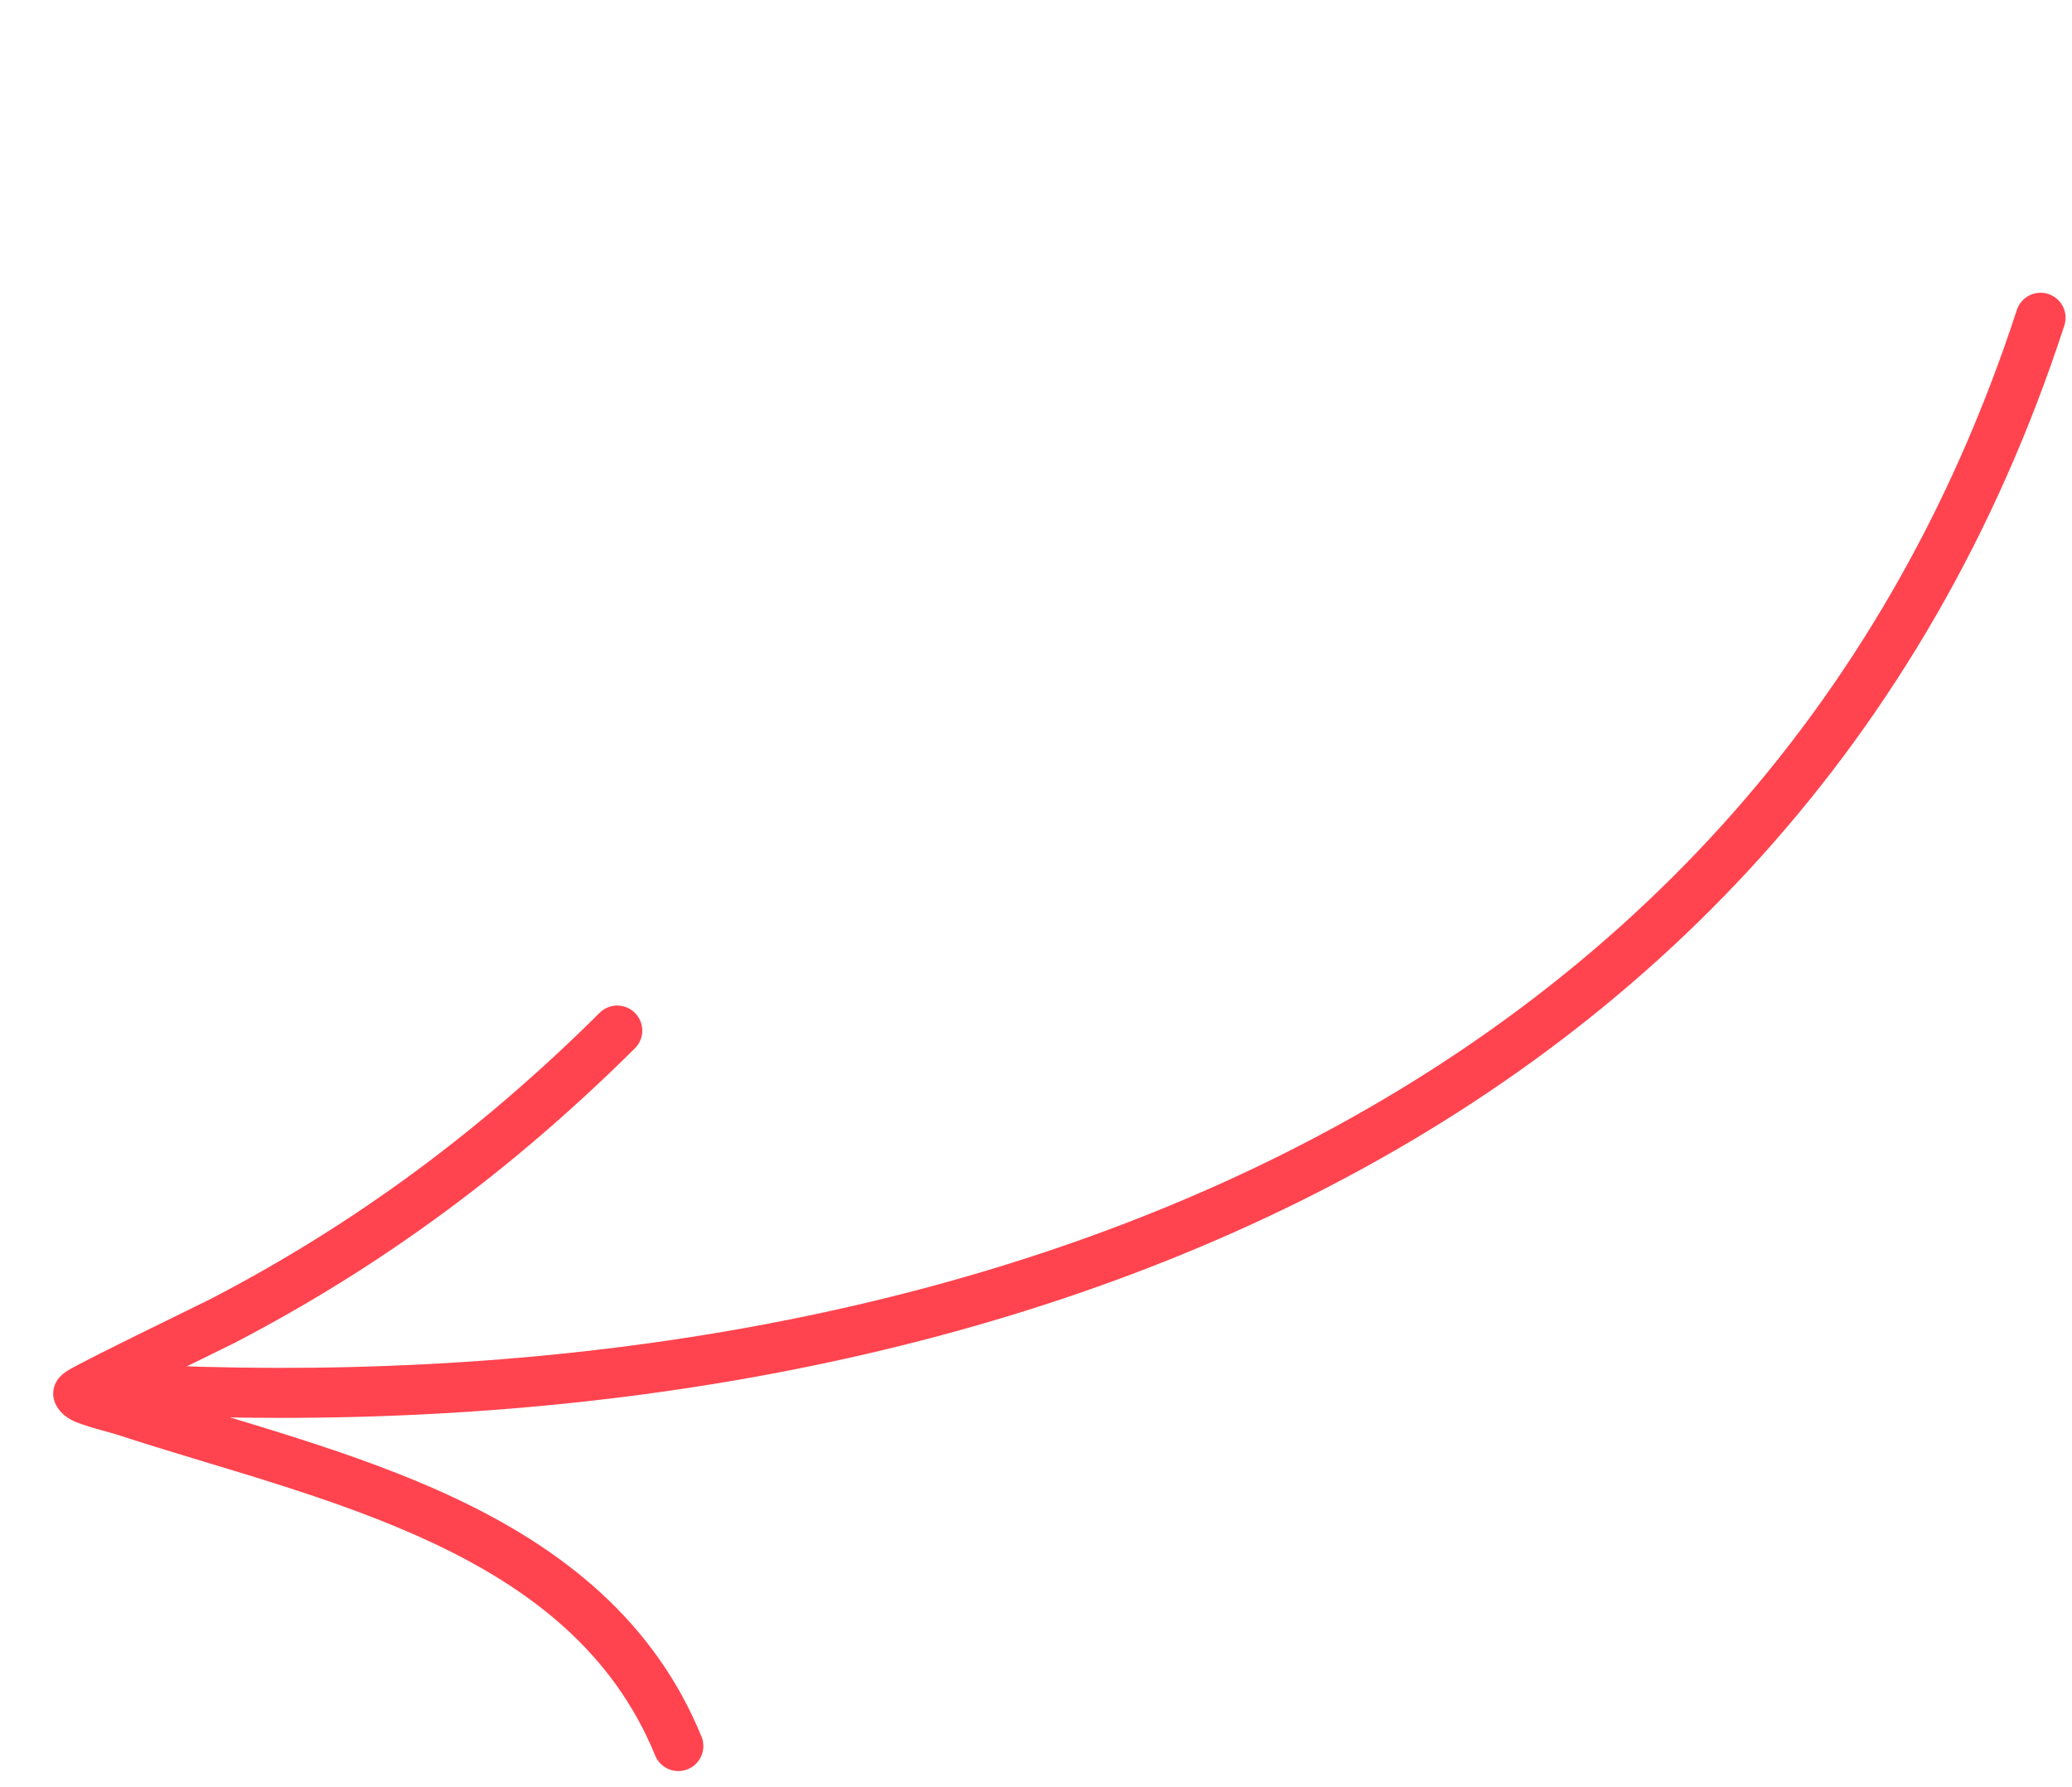
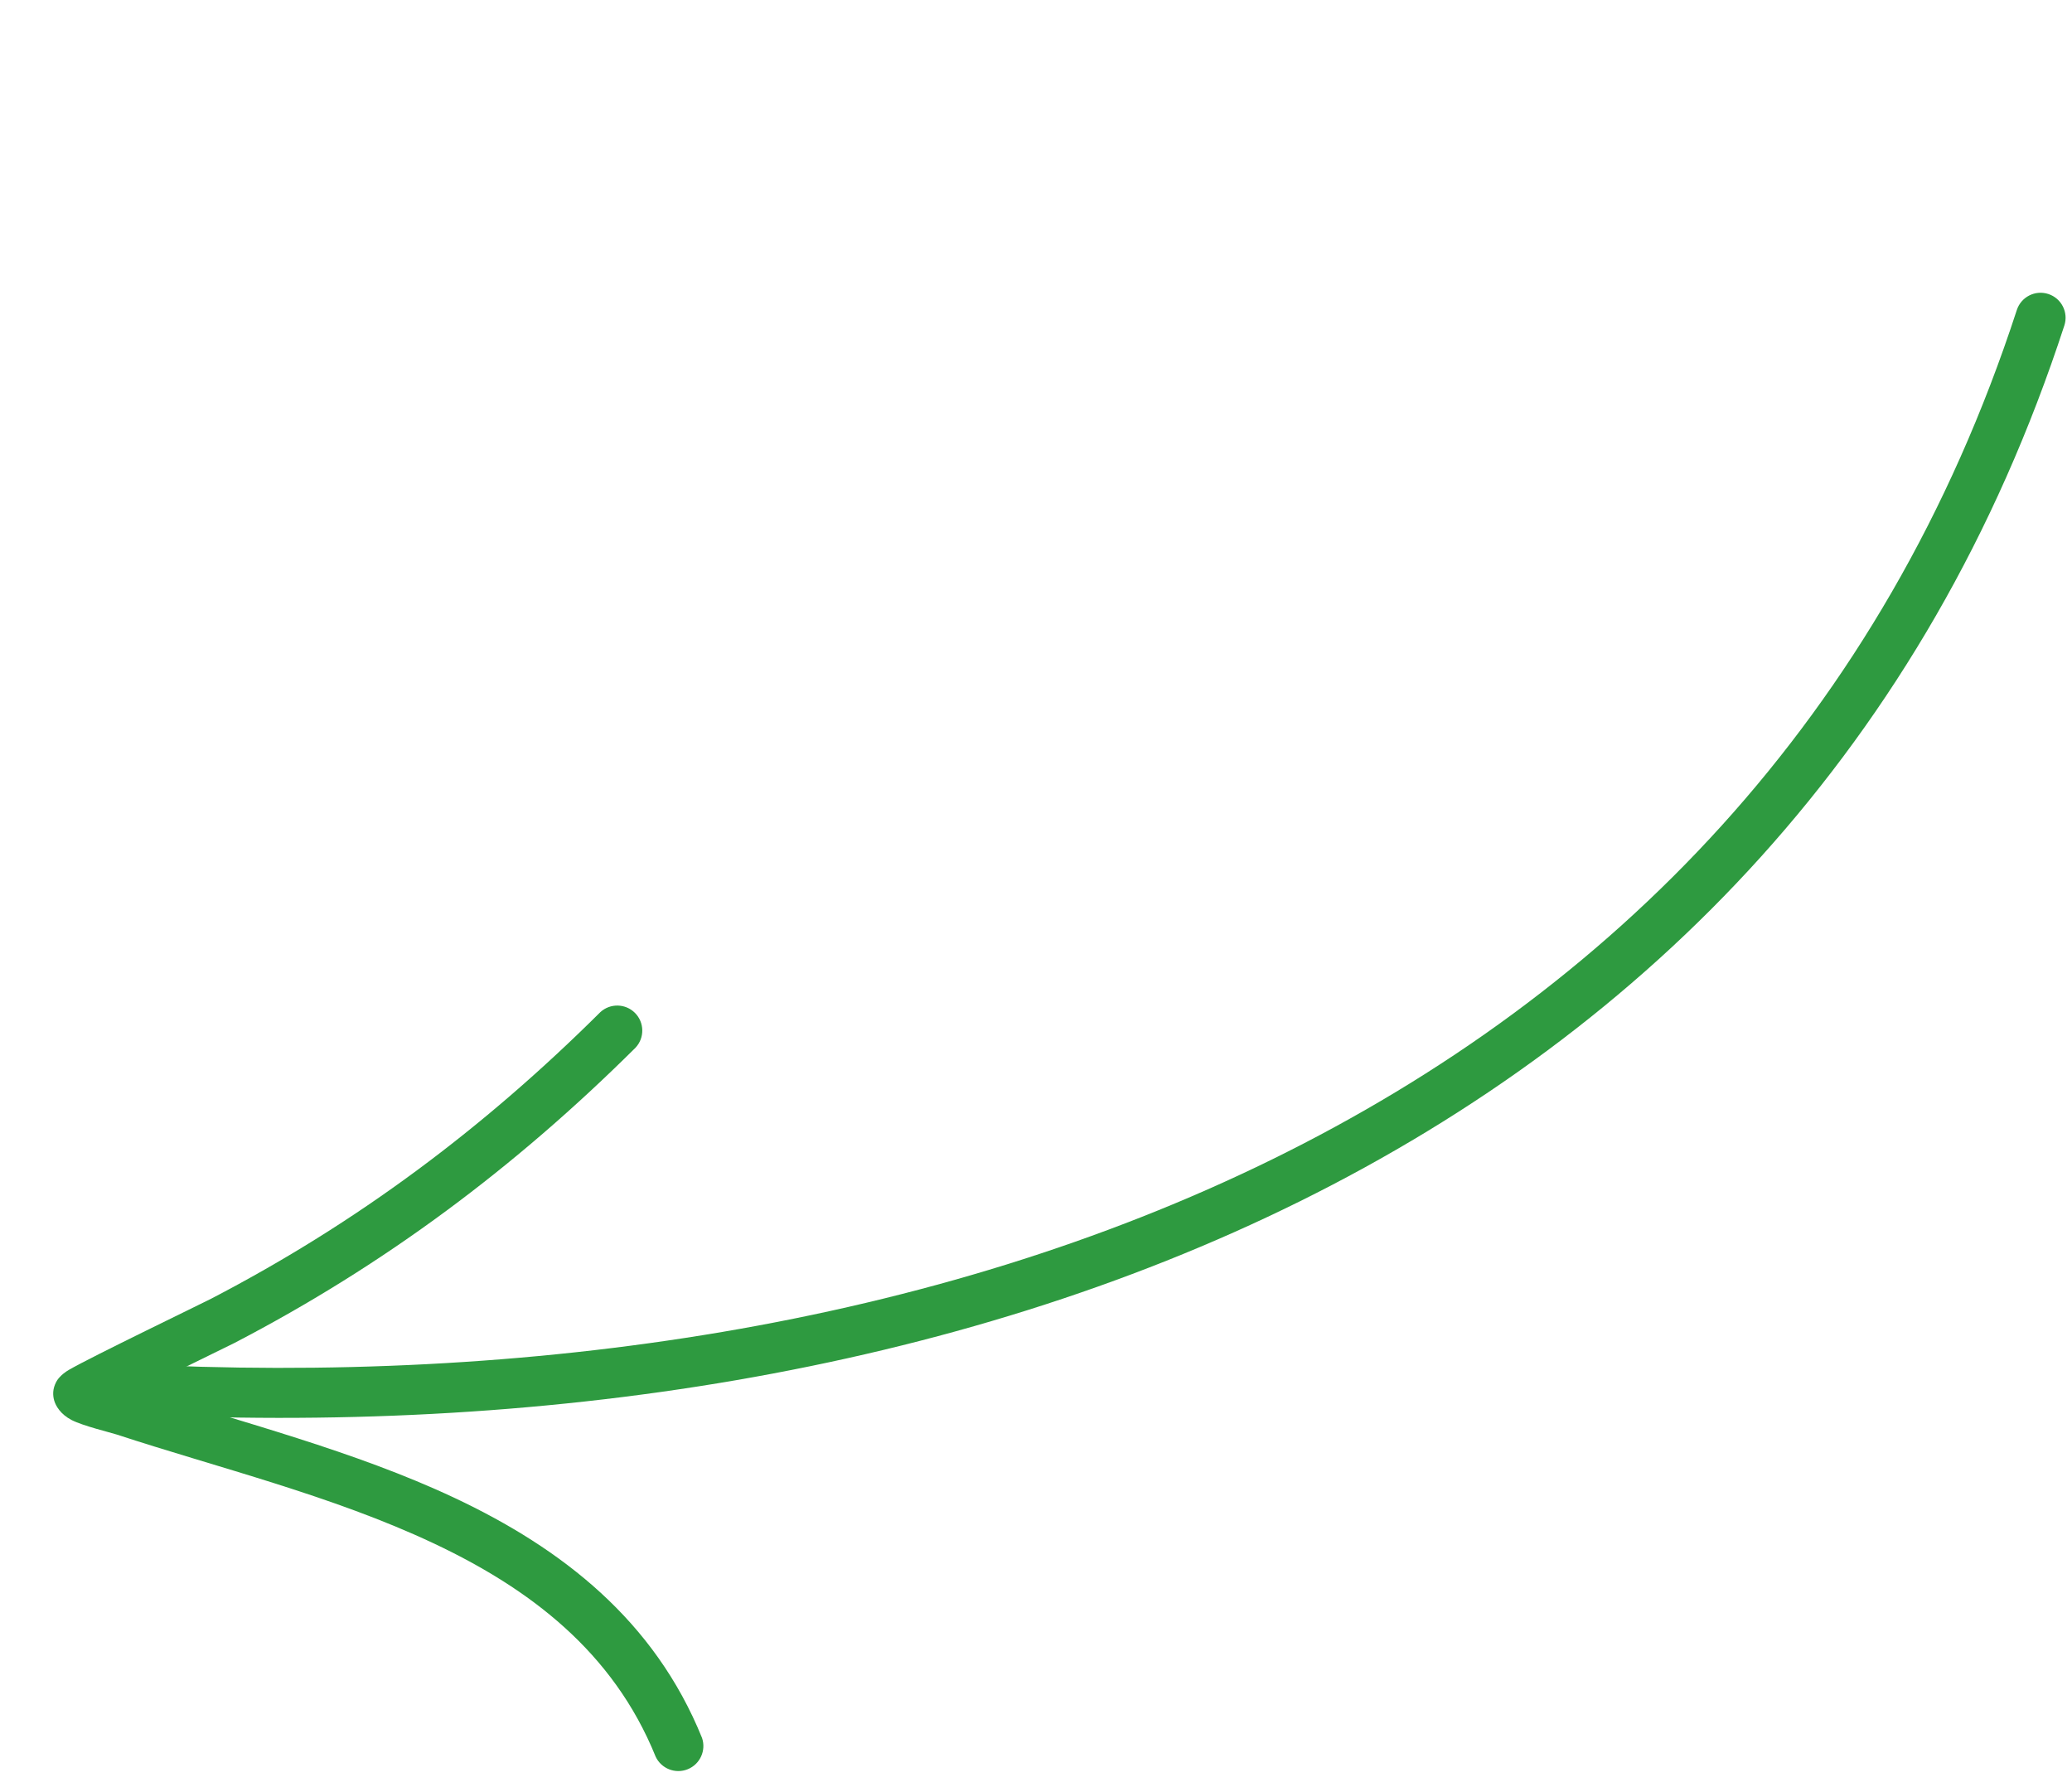
<svg xmlns="http://www.w3.org/2000/svg" width="87" height="75" fill="none">
-   <path fill-rule="evenodd" clip-rule="evenodd" d="M84.683 13.017C73.49 47.353 38.952 59.034 5.293 57.259a1.05 1.05 0 0 0-.11 2.096c34.601 1.827 69.99-10.391 81.496-45.689a1.049 1.049 0 1 0-1.996-.649Z" fill="#FF444F" />
-   <path fill-rule="evenodd" clip-rule="evenodd" d="M5.871 58.338c1.651-.82 3.735-1.828 3.968-1.95 6.318-3.284 11.788-7.374 16.85-12.404a1.051 1.051 0 0 0-1.48-1.49c-4.907 4.88-10.21 8.846-16.34 12.032-.357.186-5.043 2.448-5.956 2.977-.375.215-.521.453-.55.513-.166.31-.145.58-.089.782.066.23.266.58.73.822.486.25 1.617.52 1.897.61 4.22 1.386 9.052 2.565 13.292 4.562 4.043 1.903 7.552 4.554 9.337 8.964a1.052 1.052 0 0 0 1.947-.789c-1.997-4.93-5.87-7.947-10.389-10.075-4.214-1.984-8.996-3.187-13.217-4.554Z" fill="#FF444F" />
+   <path fill-rule="evenodd" clip-rule="evenodd" d="M84.683 13.017C73.49 47.353 38.952 59.034 5.293 57.259a1.05 1.05 0 0 0-.11 2.096c34.601 1.827 69.99-10.391 81.496-45.689a1.049 1.049 0 1 0-1.996-.649Z" fill="#2e9a40" />
+   <path fill-rule="evenodd" clip-rule="evenodd" d="M5.871 58.338c1.651-.82 3.735-1.828 3.968-1.95 6.318-3.284 11.788-7.374 16.85-12.404a1.051 1.051 0 0 0-1.48-1.49c-4.907 4.88-10.21 8.846-16.34 12.032-.357.186-5.043 2.448-5.956 2.977-.375.215-.521.453-.55.513-.166.31-.145.58-.089.782.066.23.266.58.73.822.486.25 1.617.52 1.897.61 4.22 1.386 9.052 2.565 13.292 4.562 4.043 1.903 7.552 4.554 9.337 8.964a1.052 1.052 0 0 0 1.947-.789c-1.997-4.93-5.87-7.947-10.389-10.075-4.214-1.984-8.996-3.187-13.217-4.554Z" fill="#2e9a40" />
</svg>
